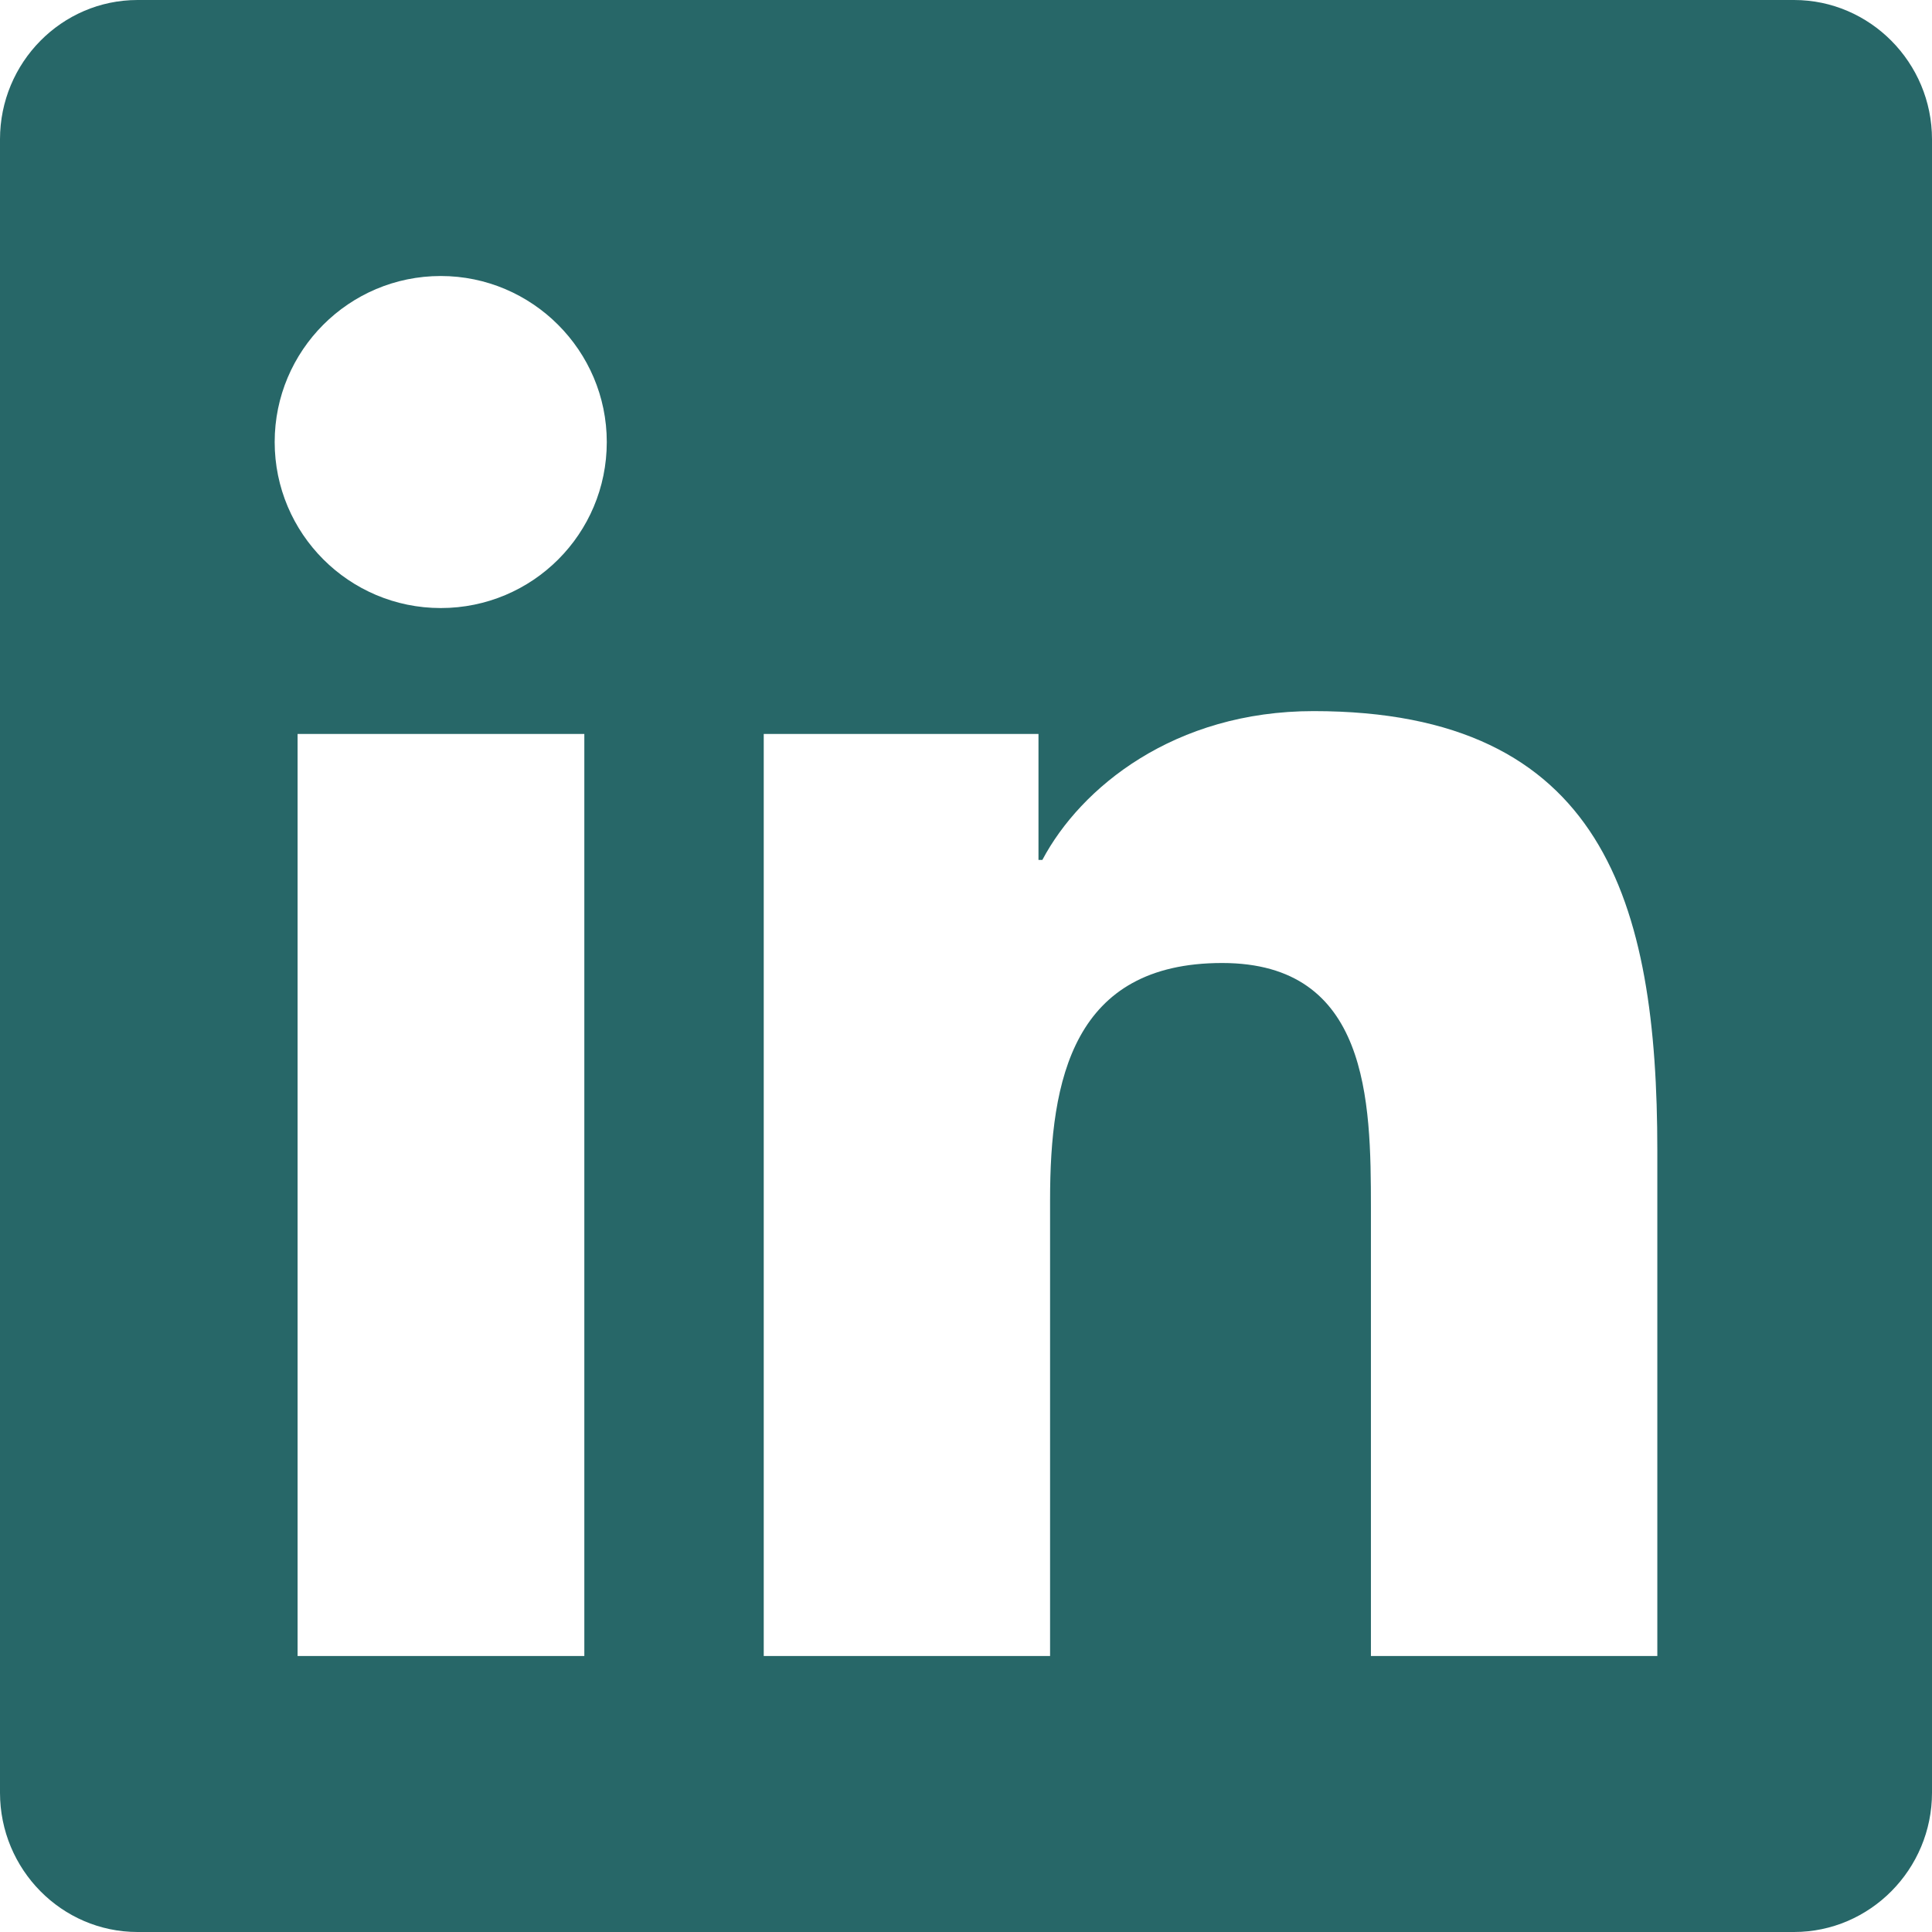
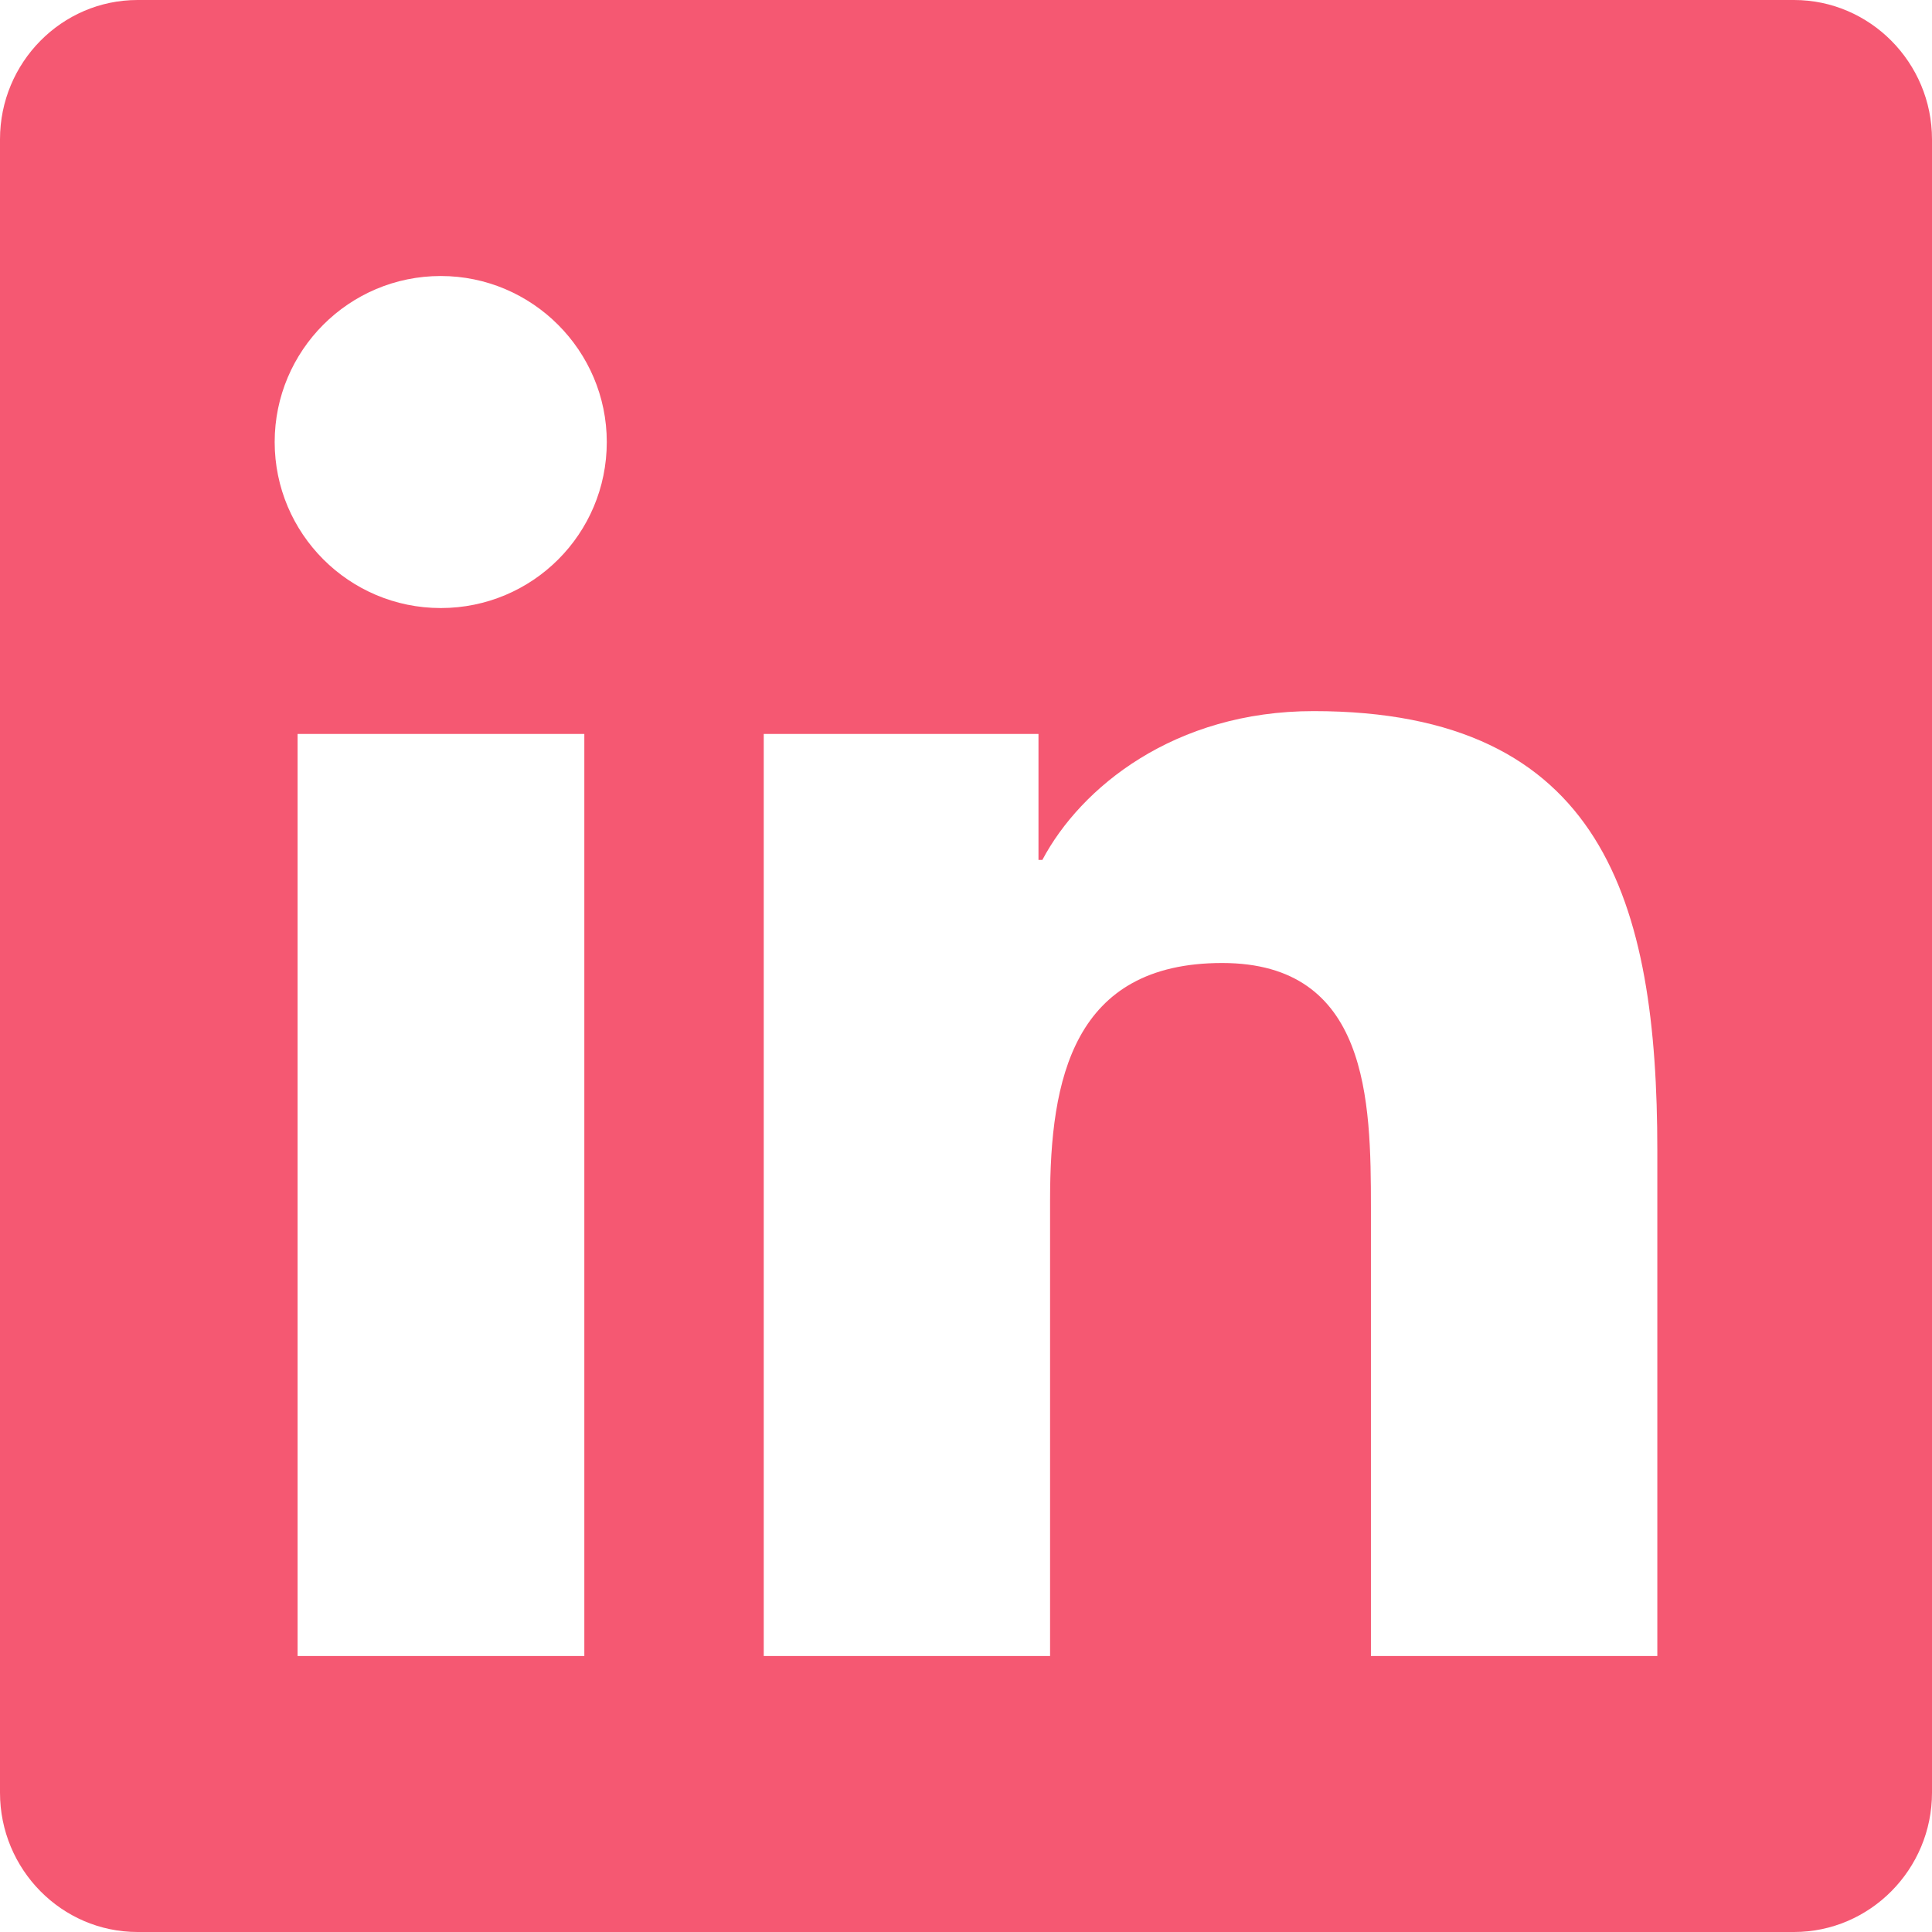
<svg xmlns="http://www.w3.org/2000/svg" width="29" height="29" viewBox="0 0 29 29" fill="none">
-   <path d="M26.929 0H2.065C0.926 0 0 0.939 0 2.091V26.909C0 28.061 0.926 29 2.065 29H26.929C28.068 29 29 28.061 29 26.909V2.091C29 0.939 28.068 0 26.929 0ZM8.765 24.857H4.467V11.017H8.771V24.857H8.765ZM6.616 9.127C5.237 9.127 4.123 8.007 4.123 6.635C4.123 5.263 5.237 4.143 6.616 4.143C7.988 4.143 9.108 5.263 9.108 6.635C9.108 8.014 7.994 9.127 6.616 9.127ZM24.877 24.857H20.578V18.125C20.578 16.52 20.546 14.455 18.345 14.455C16.105 14.455 15.762 16.203 15.762 18.009V24.857H11.464V11.017H15.588V12.908H15.646C16.222 11.82 17.627 10.674 19.717 10.674C24.067 10.674 24.877 13.542 24.877 17.27V24.857Z" fill="#276768" />
+   <path d="M26.929 0H2.065C0.926 0 0 0.939 0 2.091V26.909C0 28.061 0.926 29  2.065 29H26.929C28.068 29 29 28.061 29 26.909V2.091C29 0.939 28.068 0 26.929 0ZM8.765  24.857H4.467V11.017H8.771V24.857H8.765ZM6.616 9.127C5.237 9.127 4.123 8.007 4.123  6.635C4.123 5.263 5.237 4.143 6.616 4.143C7.988 4.143 9.108 5.263 9.108 6.635C9.108  8.014 7.994 9.127 6.616 9.127ZM24.877 24.857H20.578V18.125C20.578 16.52 20.546 14.455  18.345 14.455C16.105 14.455 15.762 16.203 15.762 18.009V24.857H11.464V11.017H15.588V12.908H15.646C16.222 11.82  17.627 10.674 19.717 10.674C24.067 10.674 24.877 13.542 24.877 17.27V24.857Z" fill="#f55872" />
</svg>
